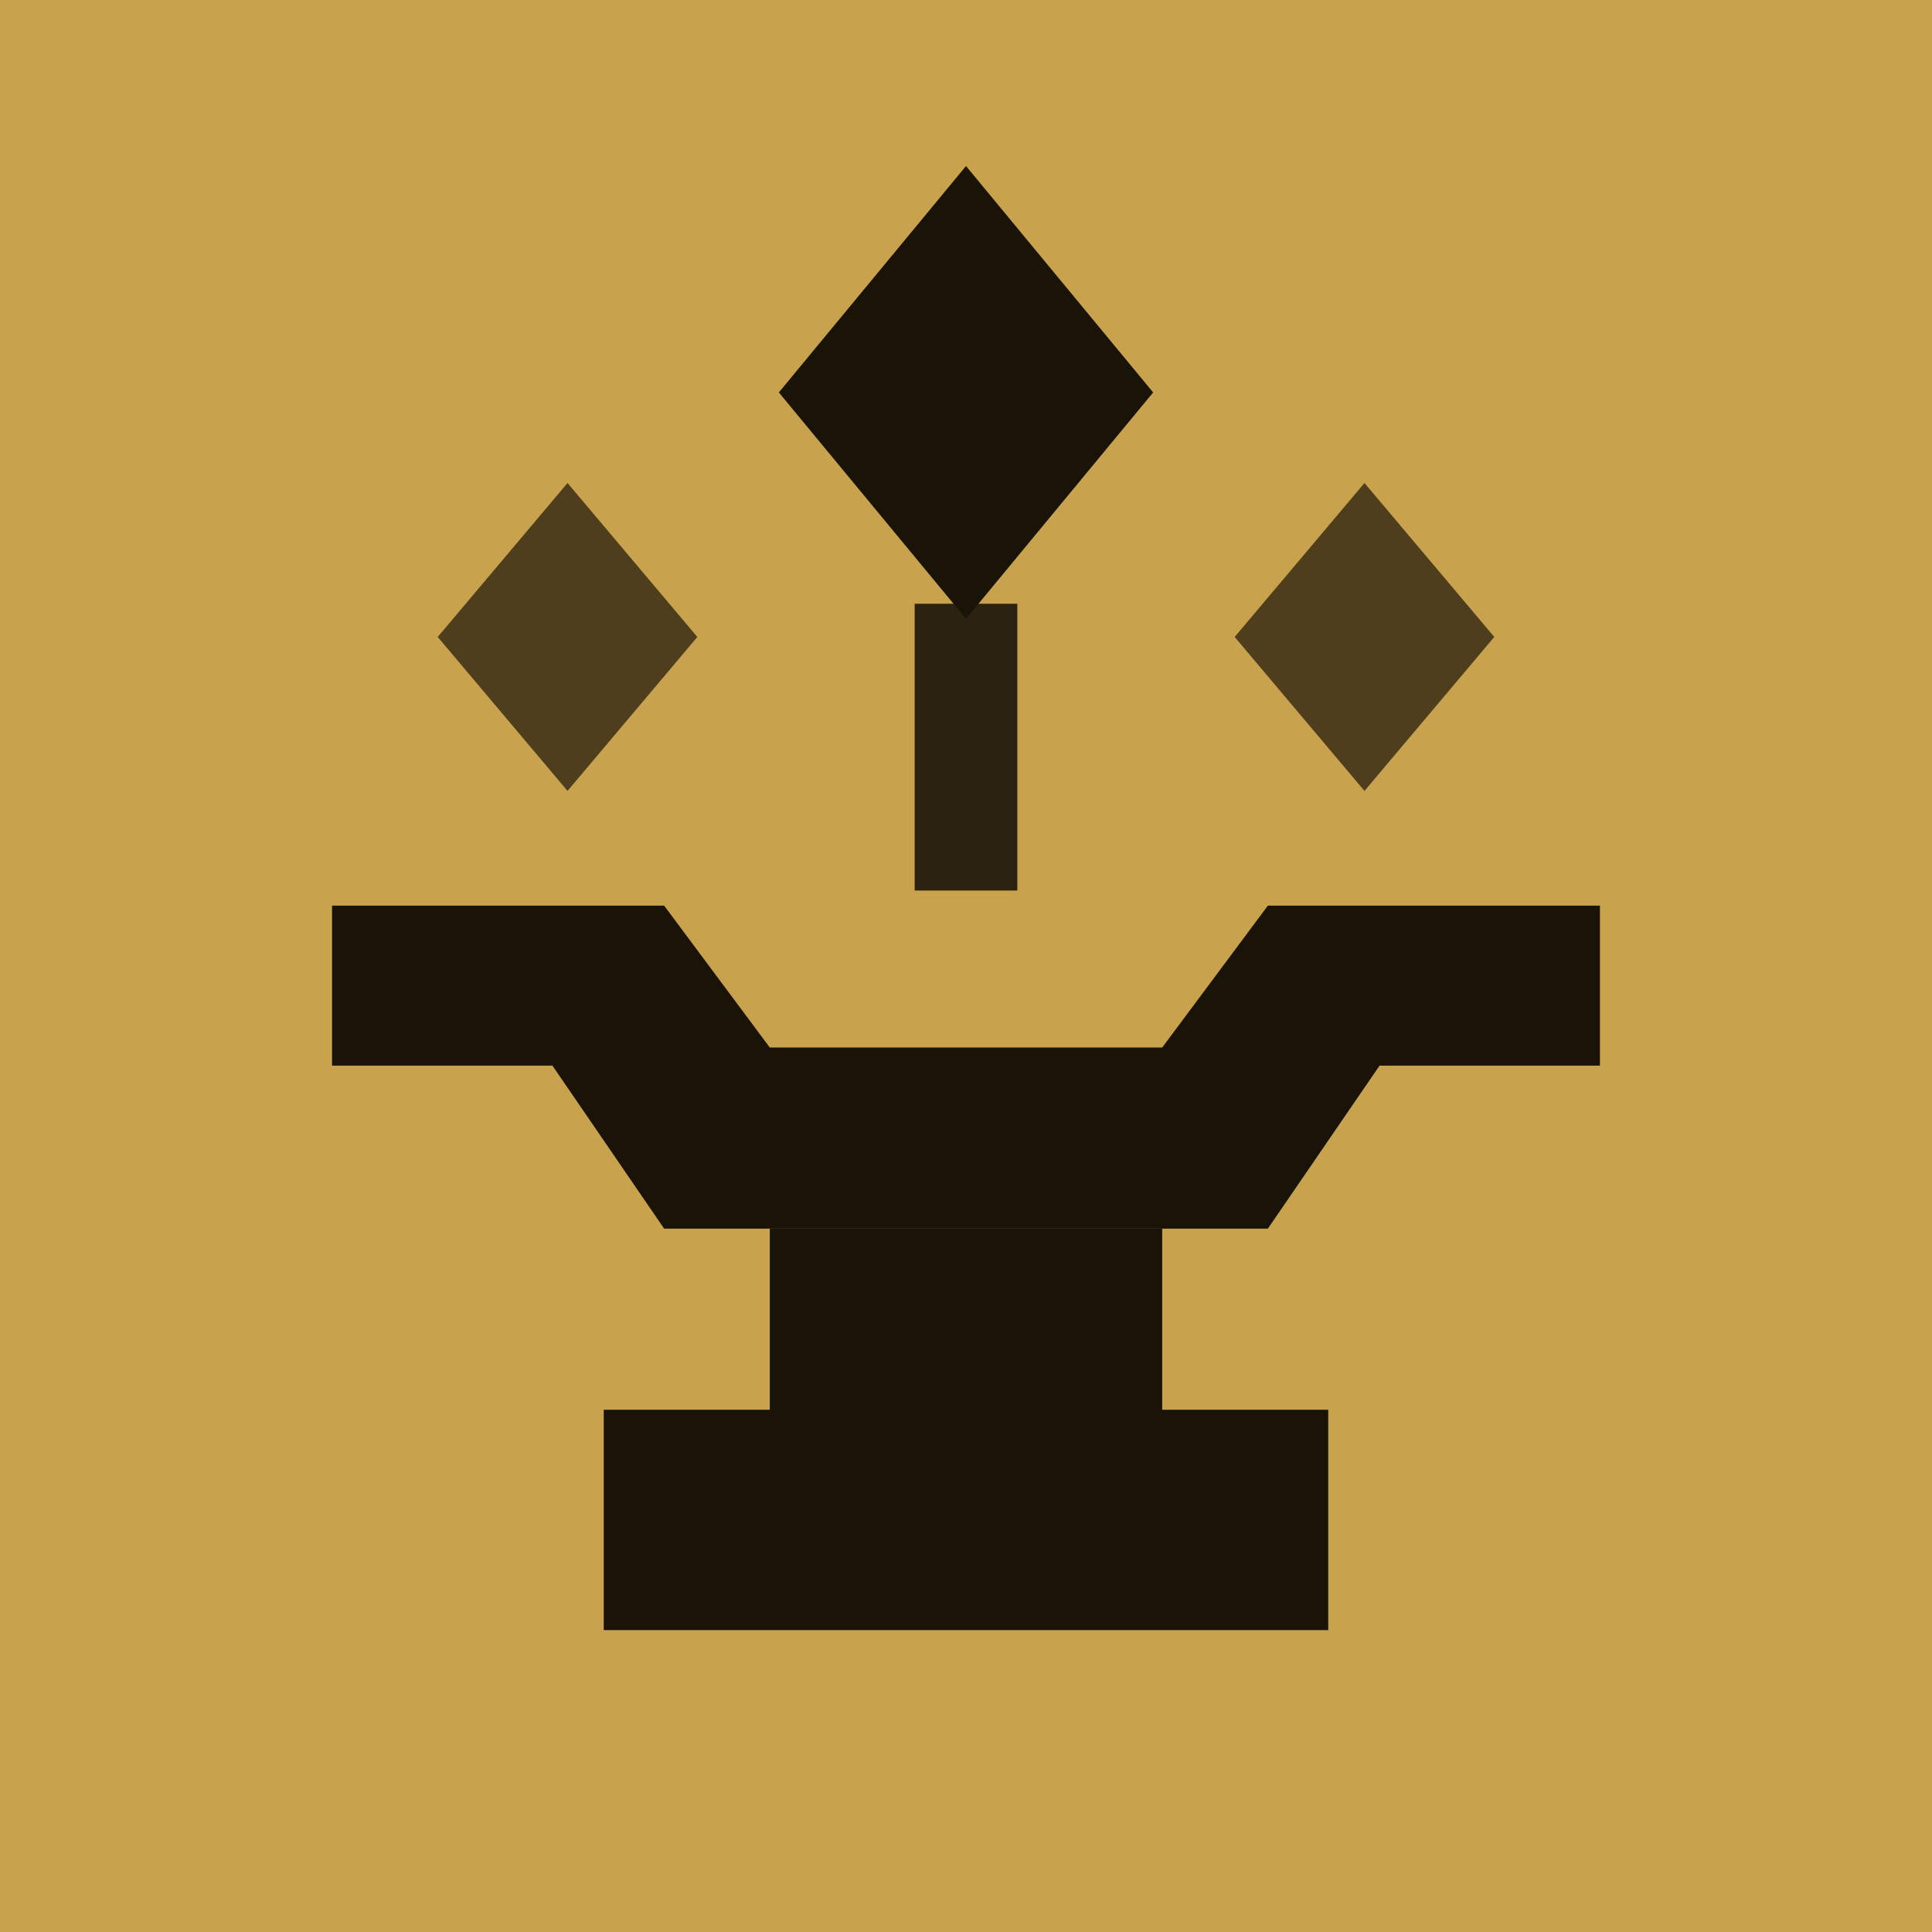
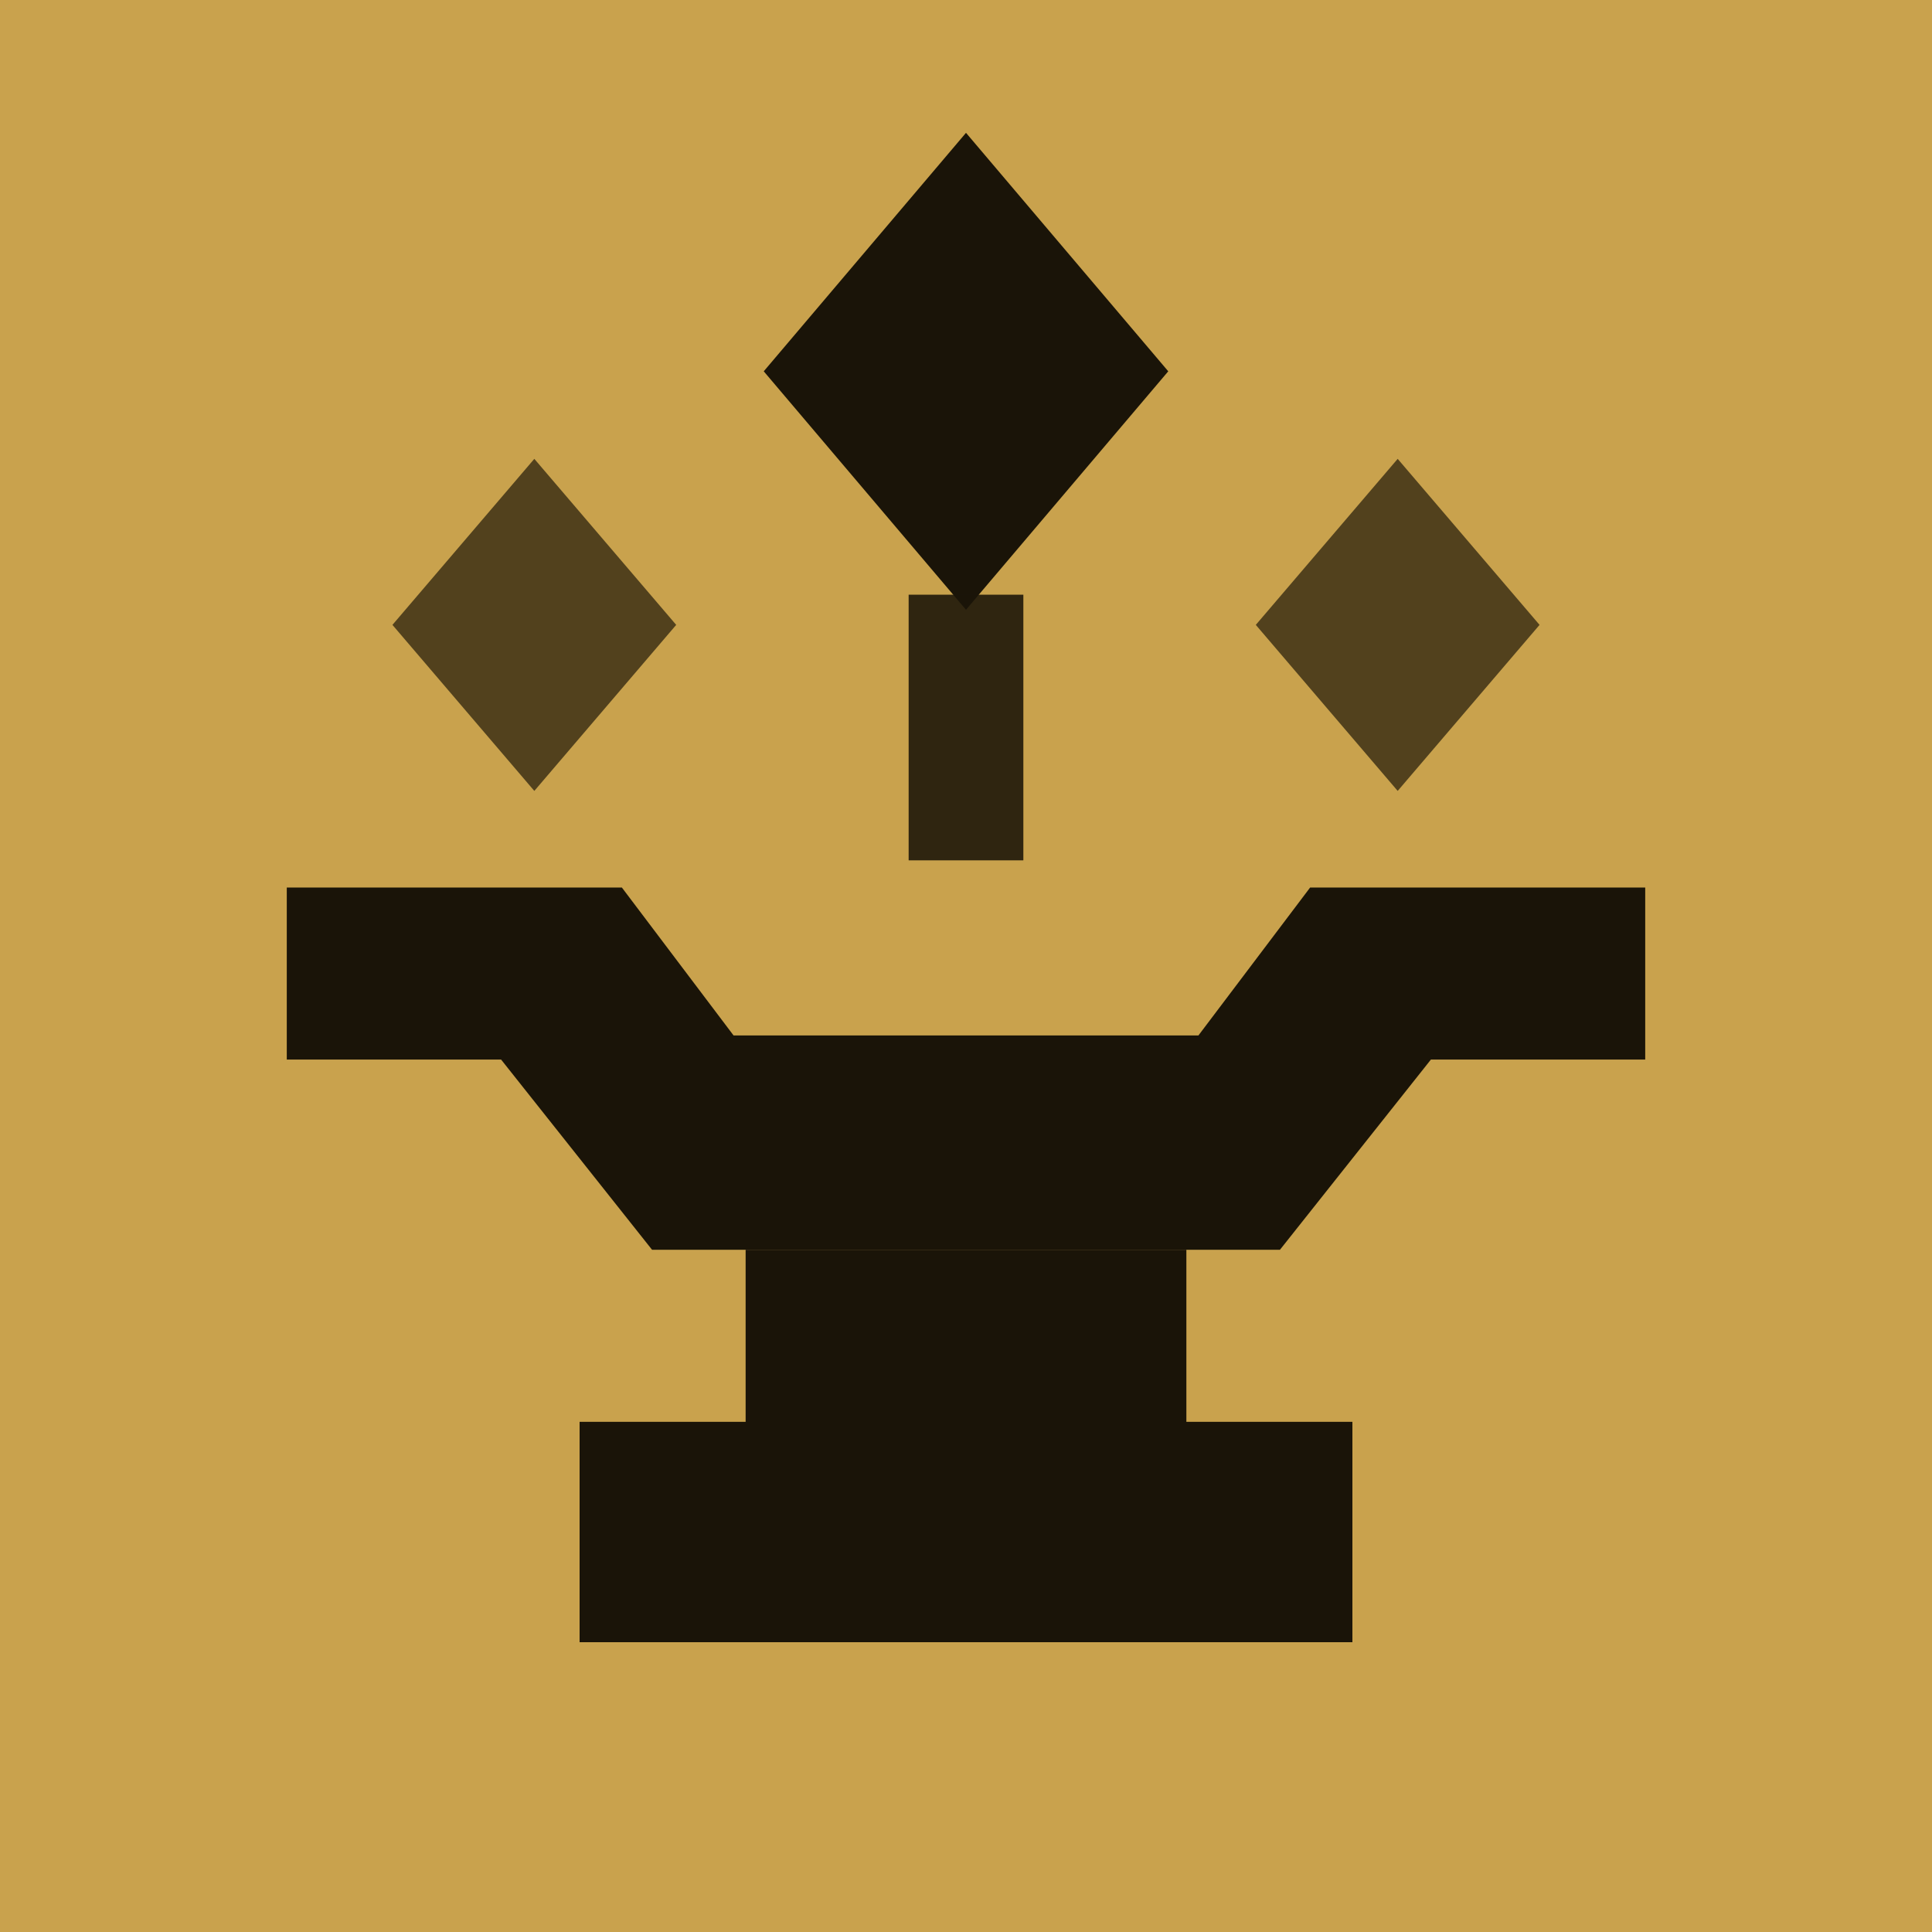
<svg xmlns="http://www.w3.org/2000/svg" viewBox="0 0 32 32" fill="none">
  <rect width="32" height="32" fill="#c9a24d" />
  <g fill="#1a1408">
-     <path d="M16 2.75 L19.1 6.5 L16 10.25 L12.9 6.5 Z" />
-     <path d="M9.4 8 L11.55 10.55 L9.4 13.1 L7.25 10.55 Z" opacity="0.7" />
-     <path d="M22.6 8 L24.75 10.55 L22.6 13.1 L20.45 10.55 Z" opacity="0.7" />
-     <rect x="15.15" y="10" width="1.7" height="4.75" opacity="0.9" />
-     <path d="M5.5 15 H11 L12.75 17.35 H19.25 L21 15 H26.5 V17.65 H22.85 L21 20.35 H11 L9.15 17.65 H5.5 V15 Z" />
-     <path d="M12.75 20.35 H19.25 V23.35 H22 V27 H10 V23.35 H12.75 V20.35 Z" />
+     <path d="M16 2.2 19.35 6.15 16 10.1 12.65 6.15 16 2.2Z" />
+     <path d="M8.85 7.6 11.2 10.35 8.85 13.1 6.5 10.35 8.85 7.6Z" opacity="0.68" />
+     <path d="M23.15 7.6 25.5 10.35 23.15 13.1 20.8 10.35 23.15 7.6Z" opacity="0.68" />
+     <path d="M15.05 9.85h1.9v4.4h-1.9z" opacity="0.88" />
+     <path d="M4.75 14.7h5.55l1.85 2.45h7.7l1.85-2.45h5.55v2.85h-3.55L21.2 20.7H10.8L8.3 17.55H4.75V14.7Z" />
+     <path d="M12.35 20.7h7.3v2.85H22.4V27.2H9.6v-3.65h2.75V20.7Z" />
  </g>
</svg>
